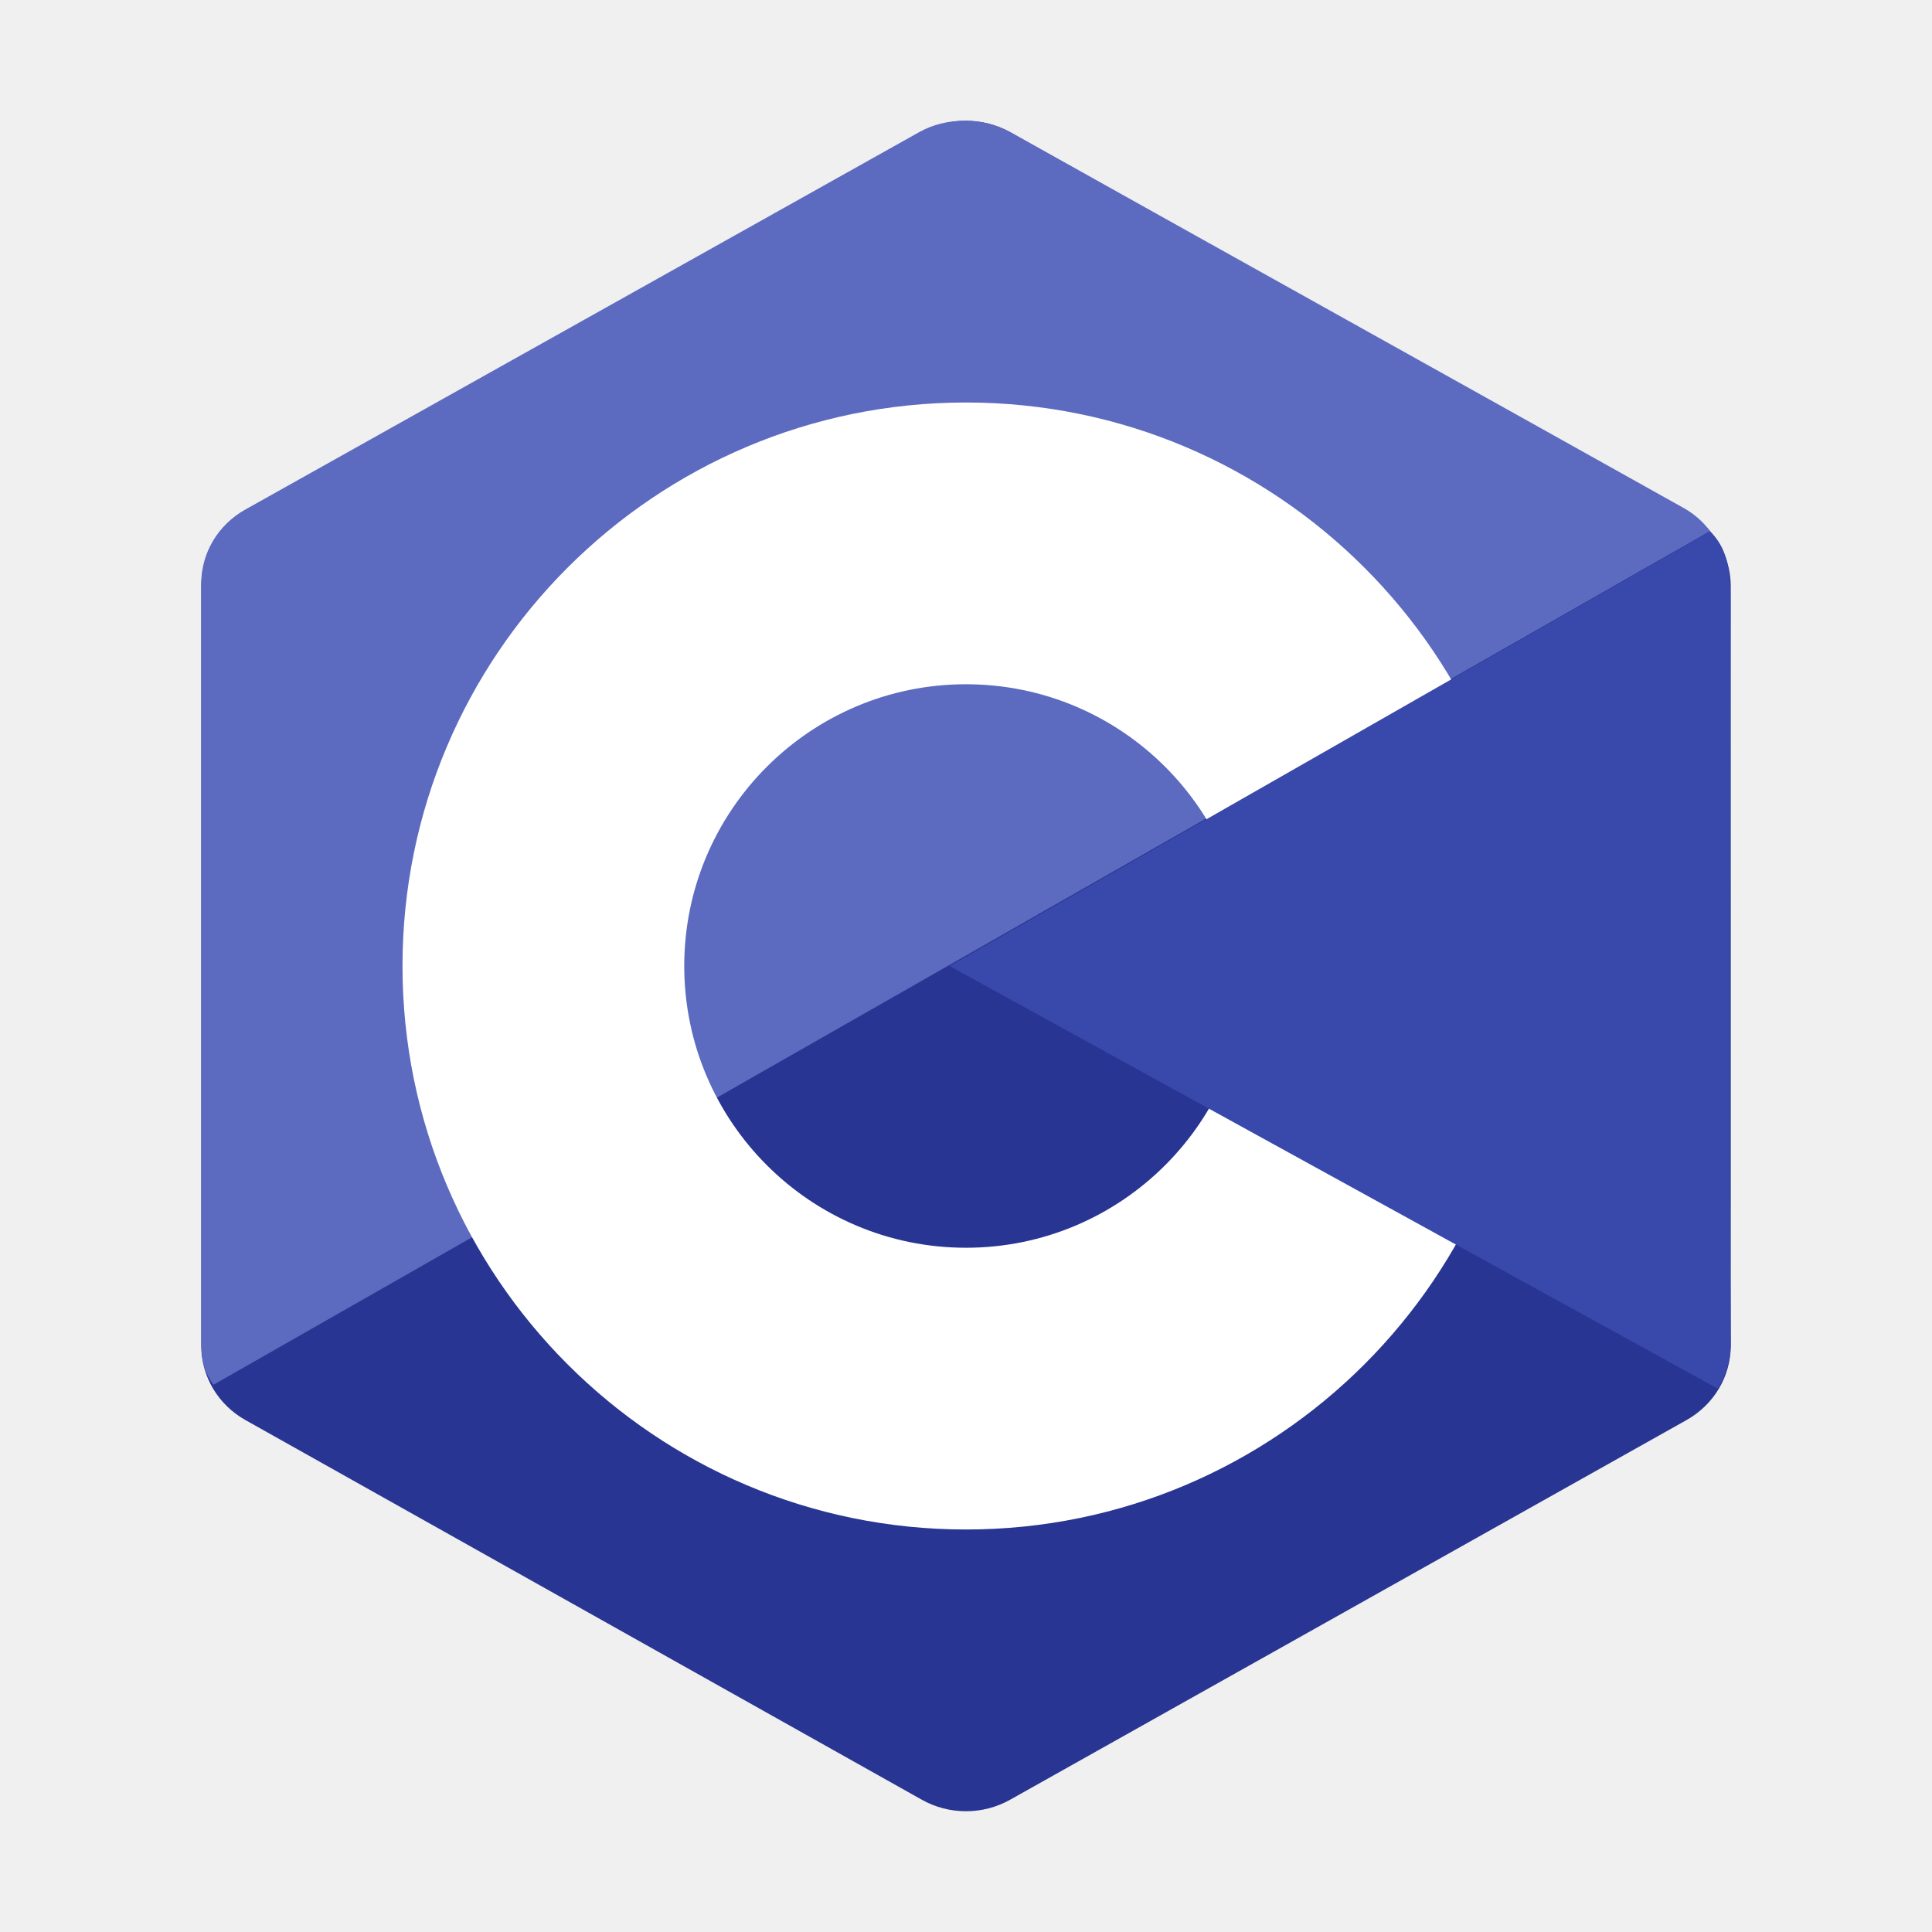
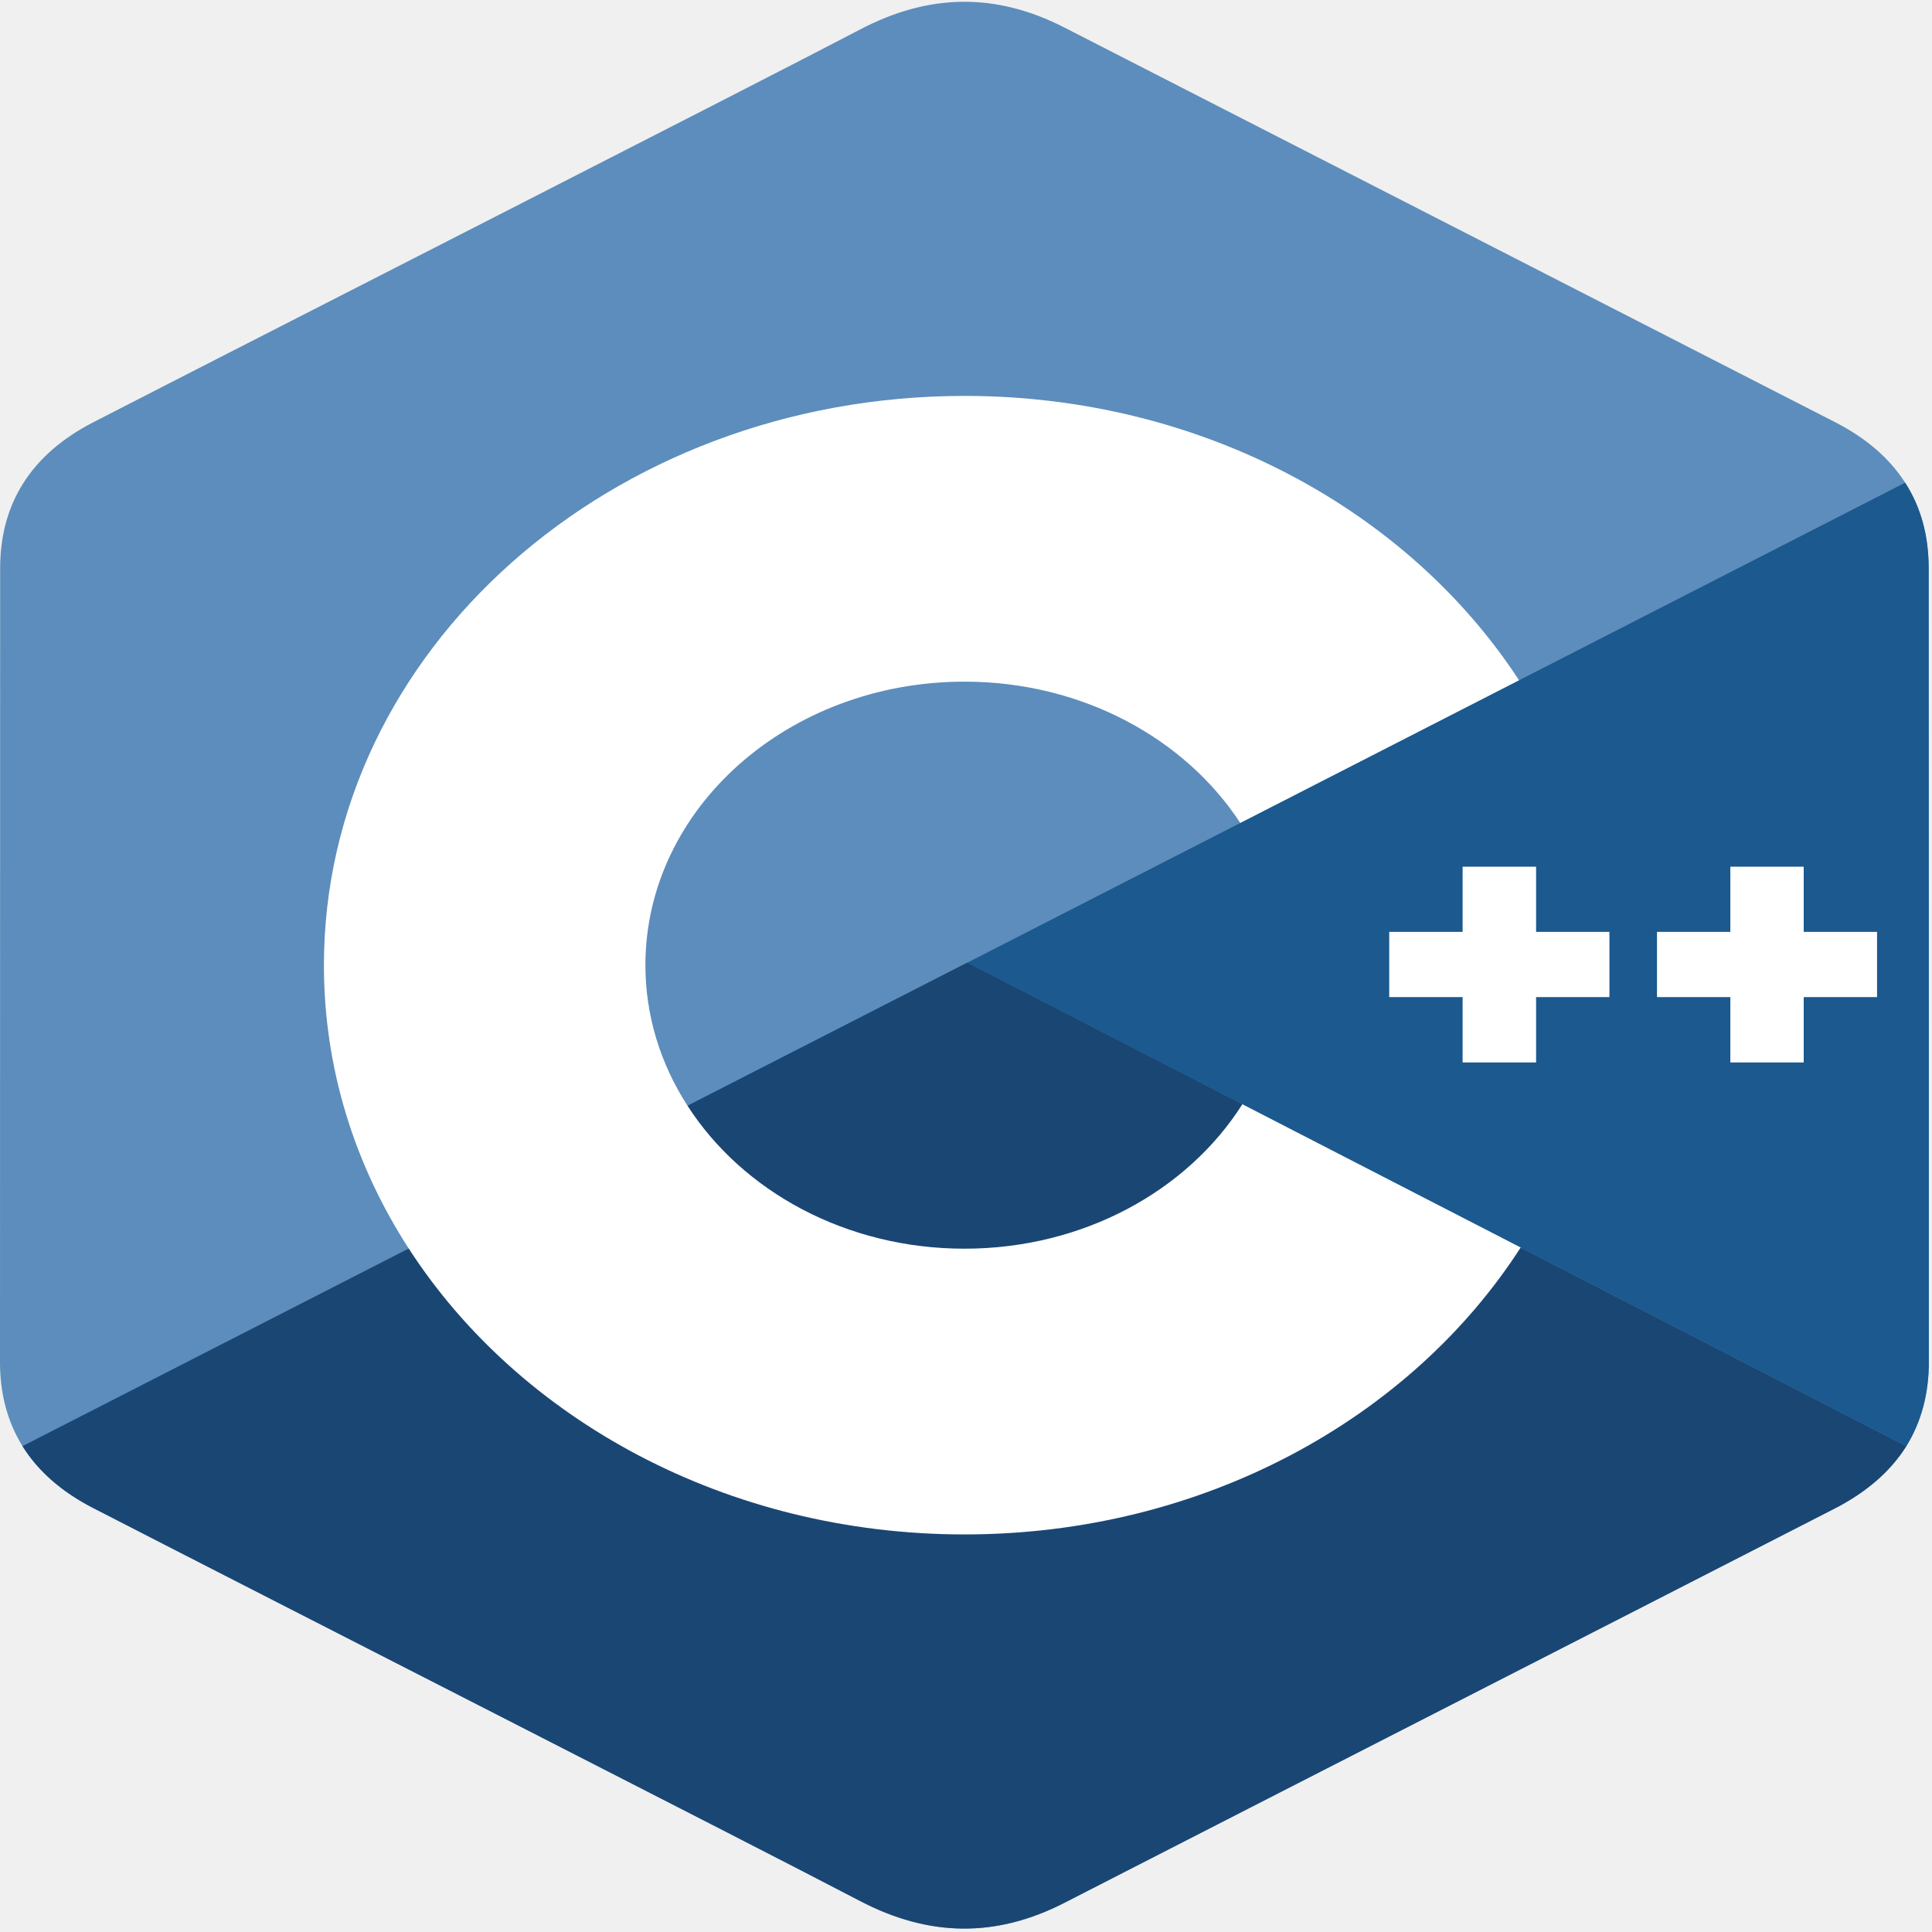
- <svg xmlns="http://www.w3.org/2000/svg" viewBox="0 0 48 48" width="50px" height="50px" fill-rule="evenodd" clip-rule="evenodd">
-   <path fill="#283593" fill-rule="evenodd" d="M22.903,3.286c0.679-0.381,1.515-0.381,2.193,0 c3.355,1.883,13.451,7.551,16.807,9.434C42.582,13.1,43,13.804,43,14.566c0,3.766,0,15.101,0,18.867 c0,0.762-0.418,1.466-1.097,1.847c-3.355,1.883-13.451,7.551-16.807,9.434c-0.679,0.381-1.515,0.381-2.193,0 c-3.355-1.883-13.451-7.551-16.807-9.434C5.418,34.899,5,34.196,5,33.434c0-3.766,0-15.101,0-18.867 c0-0.762,0.418-1.466,1.097-1.847C9.451,10.837,19.549,5.169,22.903,3.286z" clip-rule="evenodd" />
-   <path fill="#5c6bc0" fill-rule="evenodd" d="M5.304,34.404C5.038,34.048,5,33.71,5,33.255 c0-3.744,0-15.014,0-18.759c0-0.758,0.417-1.458,1.094-1.836c3.343-1.872,13.405-7.507,16.748-9.38 c0.677-0.379,1.594-0.371,2.271,0.008c3.343,1.872,13.371,7.459,16.714,9.331c0.27,0.152,0.476,0.335,0.66,0.576L5.304,34.404z" clip-rule="evenodd" />
-   <path fill="#fff" fill-rule="evenodd" d="M24,10c7.727,0,14,6.273,14,14s-6.273,14-14,14 s-14-6.273-14-14S16.273,10,24,10z M24,17c3.863,0,7,3.136,7,7c0,3.863-3.137,7-7,7s-7-3.137-7-7C17,20.136,20.136,17,24,17z" clip-rule="evenodd" />
-   <path fill="#3949ab" fill-rule="evenodd" d="M42.485,13.205c0.516,0.483,0.506,1.211,0.506,1.784 c0,3.795-0.032,14.589,0.009,18.384c0.004,0.396-0.127,0.813-0.323,1.127L23.593,24L42.485,13.205z" clip-rule="evenodd" />
+ <svg xmlns="http://www.w3.org/2000/svg" width="50px" height="50px" viewBox="0 0 50 50" version="1.1">
+   <g id="surface1">
+     <path style=" stroke:none;fill-rule:nonzero;fill:rgb(36.078%,55.294%,73.725%);fill-opacity:1;" d="M 49.914 14.707 C 49.914 13.867 49.715 13.129 49.305 12.492 C 48.906 11.867 48.305 11.344 47.5 10.93 C 40.855 7.523 34.203 4.125 27.559 0.719 C 25.77 -0.203 24.031 -0.168 22.254 0.766 C 19.609 2.152 6.367 8.895 2.418 10.926 C 0.793 11.762 0.004 13.043 0.004 14.707 C 0 21.555 0.004 28.402 0 35.254 C 0 36.074 0.195 36.801 0.582 37.426 C 0.984 38.07 1.594 38.609 2.418 39.031 C 6.363 41.062 19.609 47.809 22.254 49.195 C 24.031 50.125 25.77 50.16 27.559 49.238 C 34.203 45.832 40.855 42.438 47.5 39.031 C 48.324 38.605 48.934 38.066 49.336 37.426 C 49.723 36.797 49.918 36.07 49.918 35.25 C 49.918 35.25 49.918 21.555 49.914 14.707 " />
+     <path style=" stroke:none;fill-rule:nonzero;fill:rgb(10.196%,27.451%,45.49%);fill-opacity:1;" d="M 25.035 24.914 L 0.582 37.426 C 0.984 38.07 1.594 38.609 2.418 39.031 C 6.363 41.062 19.609 47.809 22.254 49.195 C 24.031 50.125 25.77 50.16 27.559 49.238 C 34.203 45.832 40.855 42.438 47.5 39.031 C 48.324 38.605 48.934 38.066 49.336 37.426 L 25.035 24.914 " />
+     <path style=" stroke:none;fill-rule:nonzero;fill:rgb(10.196%,27.451%,45.49%);fill-opacity:1;" d="M 17.793 28.617 C 19.215 30.828 21.891 32.316 24.961 32.316 C 28.047 32.316 30.738 30.809 32.152 28.578 L 25.035 24.914 L 17.793 28.617 " />
+     <path style=" stroke:none;fill-rule:nonzero;fill:rgb(10.588%,34.902%,55.686%);fill-opacity:1;" d="M 49.914 14.707 C 49.914 13.867 49.715 13.129 49.305 12.492 L 25.035 24.914 L 49.336 37.426 C 49.723 36.797 49.918 36.07 49.918 35.25 C 49.918 35.25 49.918 21.555 49.914 14.707 " />
+     <path style=" stroke:none;fill-rule:nonzero;fill:rgb(100%,100%,100%);fill-opacity:1;" d="M 48.578 25.805 L 46.68 25.805 L 46.68 27.496 L 44.781 27.496 L 44.781 25.805 L 42.883 25.805 L 42.883 24.117 L 44.781 24.117 L 44.781 22.43 L 46.68 22.43 L 46.68 24.117 L 48.578 24.117 L 48.578 25.805 M 41.652 25.805 L 39.754 25.805 L 39.754 27.496 L 37.852 27.496 L 37.852 25.805 L 35.953 25.805 L 35.953 24.117 L 37.852 24.117 L 37.852 22.43 L 39.754 22.43 L 39.754 24.117 L 41.652 24.117 L 41.652 25.805 " />
+     <path style=" stroke:none;fill-rule:nonzero;fill:rgb(100%,100%,100%);fill-opacity:1;" d="M 32.152 28.578 C 30.738 30.809 28.047 32.316 24.961 32.316 C 21.891 32.316 19.215 30.828 17.793 28.617 C 17.078 27.512 16.703 26.258 16.703 24.98 C 16.703 20.926 20.398 17.641 24.961 17.641 C 28.008 17.641 30.668 19.113 32.098 21.297 L 39.312 17.605 C 36.445 13.207 31.09 10.246 24.961 10.246 C 15.805 10.246 8.383 16.844 8.383 24.98 C 8.383 27.648 9.18 30.152 10.578 32.312 C 13.438 36.734 18.809 39.711 24.961 39.711 C 31.121 39.711 36.5 36.723 39.355 32.285 L 32.152 28.578 " />
+   </g>
</svg>
